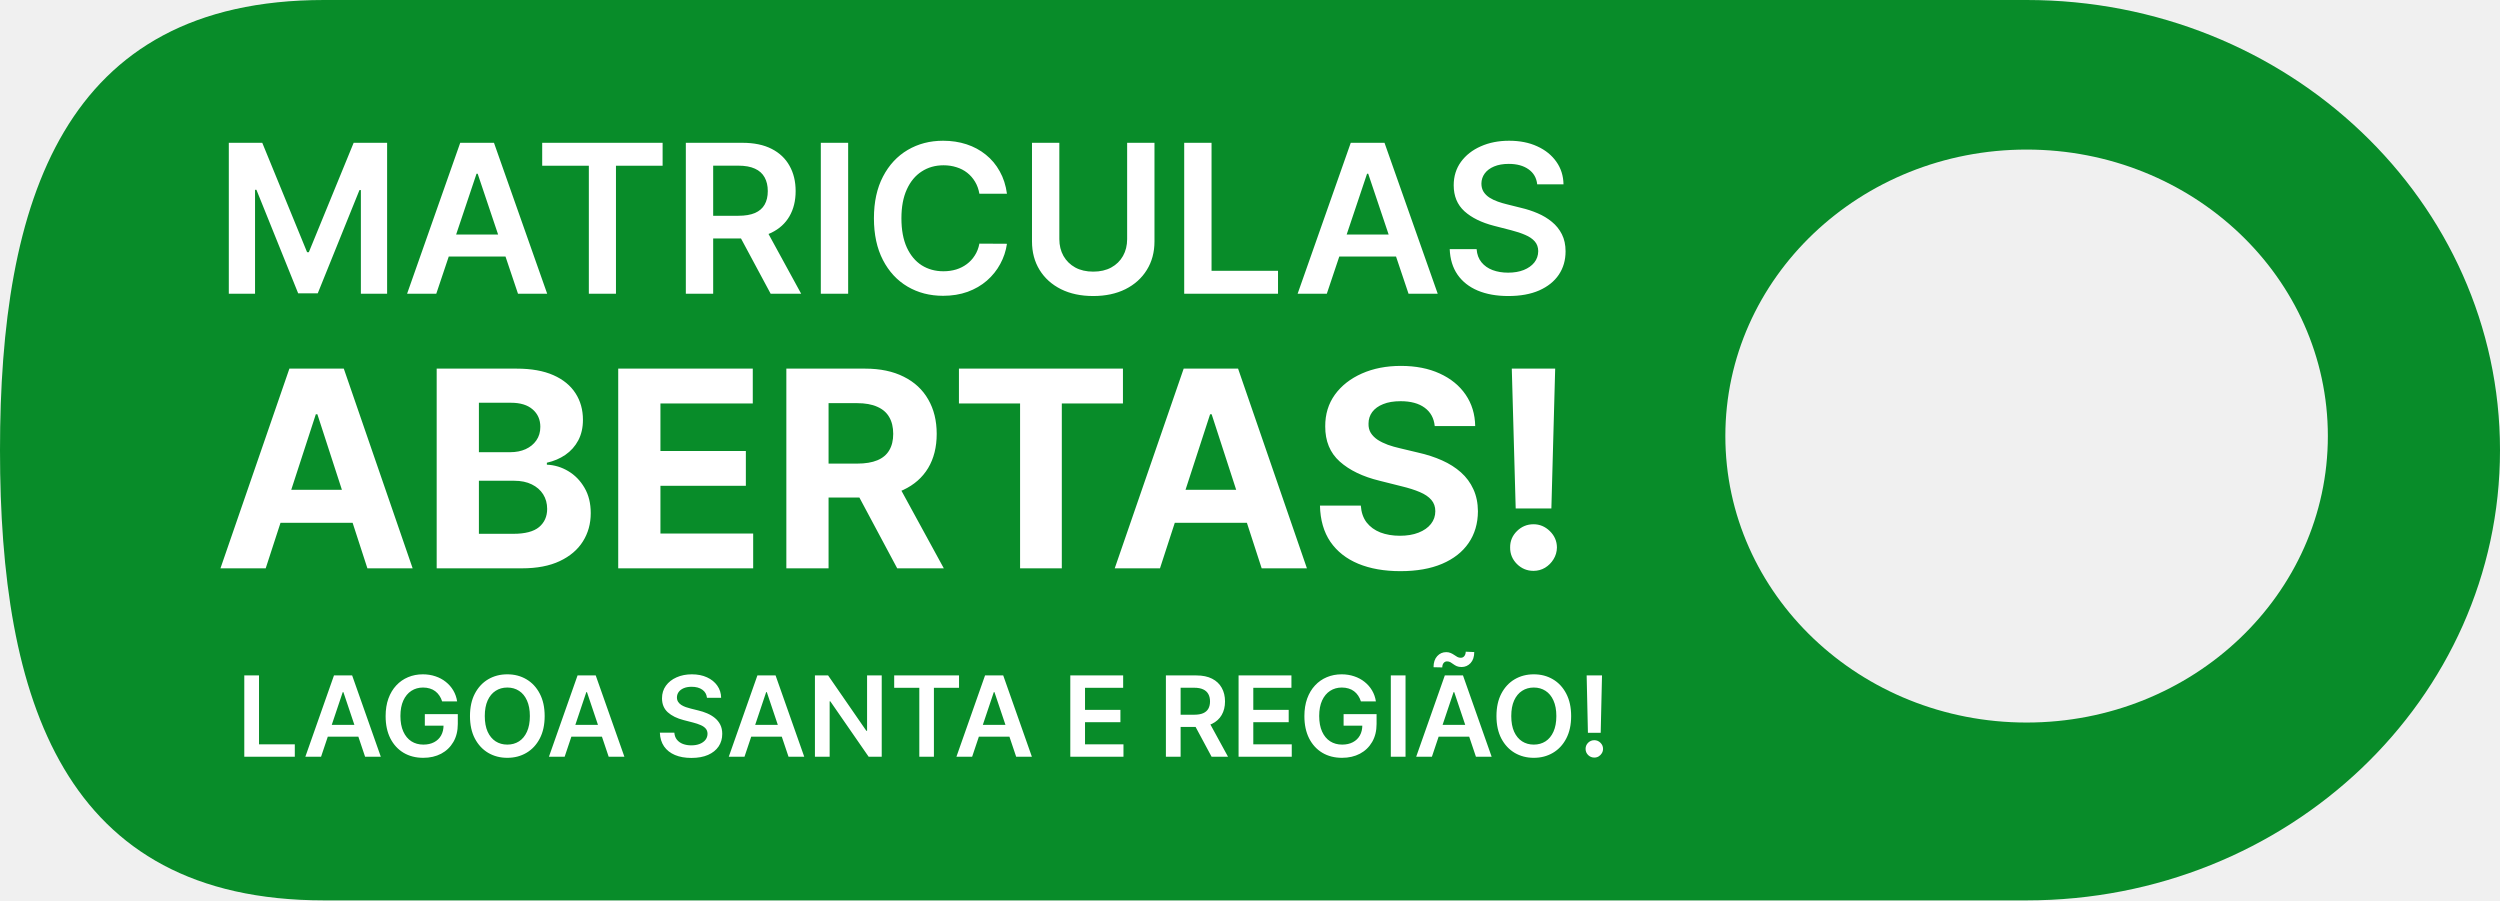
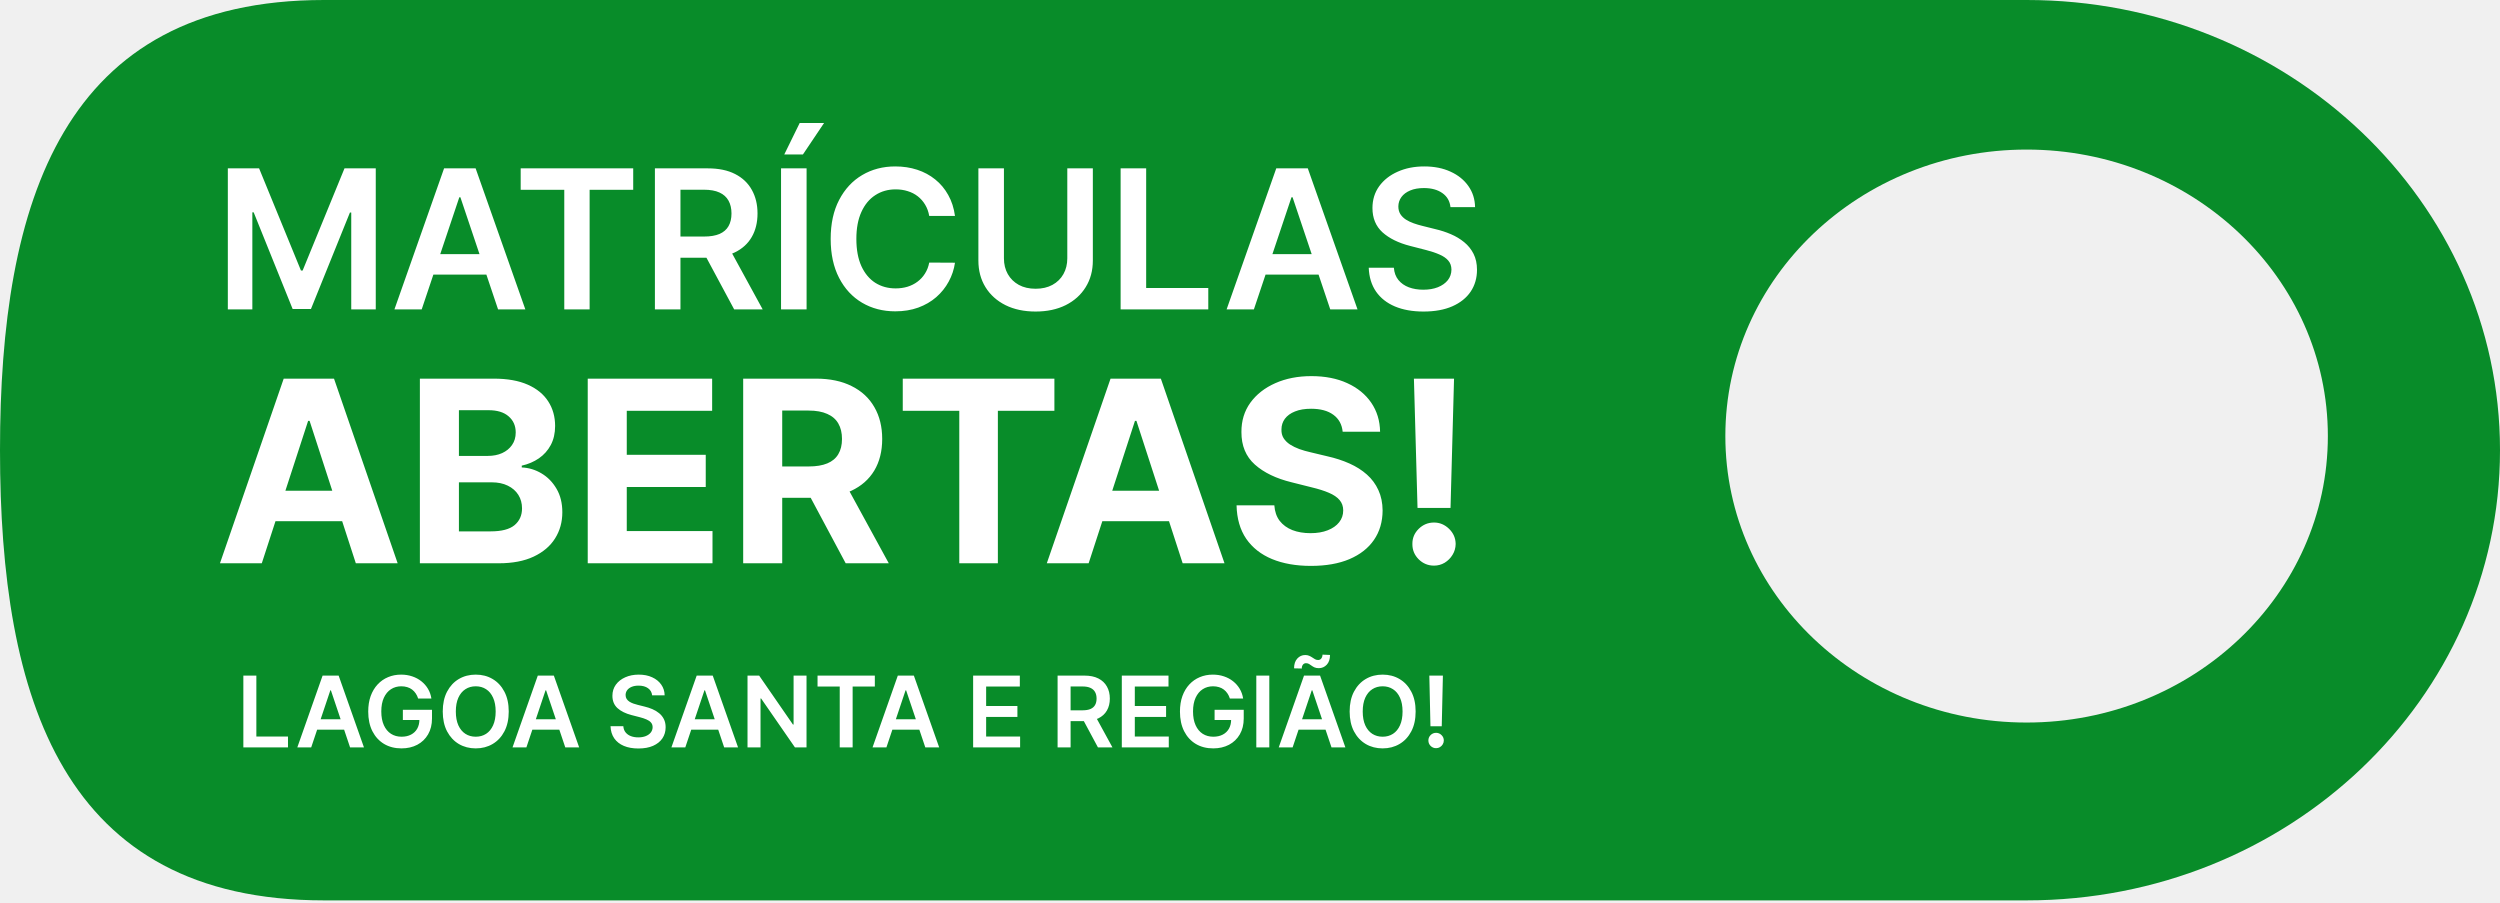
- <svg xmlns="http://www.w3.org/2000/svg" width="783" height="282" viewBox="0 0 783 282" fill="none">
-   <path fill-rule="evenodd" clip-rule="evenodd" d="M101.5 0C19.614 0 0 63.128 0 141C0 218.872 19.614 282 101.5 282H634.732C716.618 282 783 218.872 783 141C783 63.128 716.618 0 634.732 0H101.5ZM634.732 226.3C686.842 226.3 729.084 186.128 729.084 136.573C729.084 87.018 686.842 46.845 634.732 46.845C582.623 46.845 540.38 87.018 540.38 136.573C540.38 186.128 582.623 226.3 634.732 226.3Z" fill="#088C29" />
-   <path d="M71.663 44.727H82.142L96.176 78.981H96.73L110.764 44.727H121.244V92H113.026V59.523H112.588L99.523 91.862H93.383L80.319 59.454H79.88V92H71.663V44.727ZM136.64 92H127.499L144.141 44.727H154.713L171.379 92H162.238L149.612 54.422H149.243L136.64 92ZM136.94 73.465H161.869V80.343H136.94V73.465ZM169.815 51.906V44.727H207.531V51.906H192.92V92H184.426V51.906H169.815ZM214.802 92V44.727H232.53C236.161 44.727 239.208 45.358 241.67 46.62C244.148 47.882 246.017 49.651 247.279 51.929C248.556 54.191 249.195 56.83 249.195 59.846C249.195 62.878 248.549 65.509 247.256 67.74C245.979 69.956 244.094 71.672 241.601 72.888C239.108 74.088 236.046 74.688 232.414 74.688H219.788V67.579H231.26C233.384 67.579 235.122 67.287 236.477 66.702C237.831 66.102 238.831 65.232 239.477 64.093C240.139 62.939 240.47 61.524 240.47 59.846C240.47 58.169 240.139 56.738 239.477 55.553C238.816 54.353 237.808 53.445 236.454 52.829C235.099 52.198 233.353 51.883 231.214 51.883H223.366V92H214.802ZM239.223 70.579L250.926 92H241.37L229.875 70.579H239.223ZM265.641 44.727V92H257.078V44.727H265.641ZM315.378 60.677H306.745C306.499 59.261 306.045 58.007 305.383 56.915C304.722 55.807 303.898 54.868 302.914 54.099C301.929 53.329 300.805 52.752 299.544 52.367C298.297 51.967 296.951 51.767 295.504 51.767C292.934 51.767 290.657 52.414 288.672 53.706C286.687 54.983 285.132 56.861 284.009 59.338C282.886 61.8 282.324 64.809 282.324 68.364C282.324 71.98 282.886 75.027 284.009 77.504C285.148 79.966 286.702 81.828 288.672 83.09C290.657 84.337 292.927 84.96 295.481 84.96C296.897 84.96 298.22 84.775 299.451 84.406C300.698 84.021 301.813 83.46 302.798 82.721C303.798 81.982 304.637 81.074 305.314 79.997C306.007 78.92 306.484 77.689 306.745 76.304L315.378 76.35C315.055 78.597 314.355 80.705 313.278 82.675C312.216 84.644 310.823 86.383 309.1 87.891C307.376 89.384 305.36 90.553 303.052 91.4C300.744 92.231 298.182 92.646 295.366 92.646C291.211 92.646 287.502 91.684 284.24 89.761C280.978 87.838 278.408 85.06 276.53 81.428C274.653 77.797 273.714 73.442 273.714 68.364C273.714 63.27 274.661 58.915 276.553 55.299C278.446 51.667 281.024 48.89 284.286 46.966C287.548 45.043 291.242 44.081 295.366 44.081C297.997 44.081 300.444 44.45 302.706 45.189C304.968 45.928 306.984 47.012 308.753 48.444C310.523 49.859 311.977 51.598 313.116 53.66C314.27 55.707 315.024 58.046 315.378 60.677ZM353.02 44.727H361.583V75.612C361.583 78.997 360.783 81.975 359.183 84.544C357.598 87.114 355.366 89.122 352.489 90.569C349.611 92 346.249 92.716 342.402 92.716C338.539 92.716 335.169 92 332.292 90.569C329.414 89.122 327.183 87.114 325.598 84.544C324.013 81.975 323.22 78.997 323.22 75.612V44.727H331.784V74.896C331.784 76.866 332.215 78.62 333.076 80.159C333.954 81.698 335.185 82.906 336.77 83.783C338.355 84.644 340.232 85.075 342.402 85.075C344.571 85.075 346.449 84.644 348.034 83.783C349.634 82.906 350.865 81.698 351.727 80.159C352.589 78.62 353.02 76.866 353.02 74.896V44.727ZM370.891 92V44.727H379.455V84.821H400.275V92H370.891ZM415.556 92H406.415L423.057 44.727H433.629L450.295 92H441.154L428.528 54.422H428.159L415.556 92ZM415.856 73.465H440.785V80.343H415.856V73.465ZM481.45 57.723C481.235 55.707 480.327 54.137 478.726 53.014C477.141 51.891 475.079 51.329 472.54 51.329C470.755 51.329 469.224 51.598 467.947 52.137C466.67 52.675 465.692 53.406 465.015 54.33C464.338 55.253 463.992 56.307 463.977 57.492C463.977 58.477 464.2 59.331 464.646 60.054C465.108 60.777 465.731 61.393 466.516 61.901C467.301 62.393 468.17 62.809 469.124 63.147C470.078 63.486 471.04 63.77 472.009 64.001L476.441 65.109C478.226 65.525 479.942 66.086 481.589 66.794C483.25 67.502 484.735 68.394 486.043 69.472C487.367 70.549 488.413 71.849 489.183 73.373C489.952 74.896 490.337 76.681 490.337 78.728C490.337 81.498 489.629 83.937 488.213 86.045C486.797 88.138 484.751 89.776 482.073 90.961C479.411 92.131 476.187 92.716 472.402 92.716C468.724 92.716 465.531 92.146 462.823 91.007C460.13 89.869 458.021 88.207 456.498 86.022C454.99 83.837 454.174 81.174 454.051 78.035H462.476C462.599 79.682 463.107 81.051 464 82.144C464.892 83.236 466.054 84.052 467.485 84.591C468.932 85.129 470.547 85.398 472.332 85.398C474.194 85.398 475.826 85.121 477.226 84.567C478.642 83.998 479.75 83.213 480.55 82.213C481.35 81.197 481.758 80.013 481.773 78.658C481.758 77.427 481.396 76.412 480.688 75.612C479.98 74.796 478.988 74.119 477.711 73.58C476.449 73.026 474.972 72.534 473.279 72.103L467.901 70.718C464.007 69.718 460.93 68.202 458.668 66.171C456.421 64.124 455.298 61.408 455.298 58.023C455.298 55.237 456.052 52.798 457.56 50.706C459.083 48.613 461.153 46.989 463.769 45.835C466.385 44.666 469.347 44.081 472.656 44.081C476.01 44.081 478.949 44.666 481.473 45.835C484.012 46.989 486.005 48.597 487.451 50.659C488.898 52.706 489.644 55.06 489.69 57.723H481.45ZM83.217 178H69.046L90.638 115.455H107.679L129.24 178H115.07L99.403 129.747H98.914L83.217 178ZM82.331 153.415H115.803V163.738H82.331V153.415ZM136.768 178V115.455H161.811C166.412 115.455 170.25 116.137 173.324 117.501C176.399 118.865 178.709 120.758 180.257 123.181C181.804 125.584 182.578 128.353 182.578 131.488C182.578 133.931 182.089 136.079 181.112 137.932C180.135 139.764 178.791 141.271 177.081 142.452C175.391 143.612 173.457 144.437 171.278 144.925V145.536C173.66 145.638 175.89 146.31 177.966 147.552C180.063 148.794 181.763 150.535 183.066 152.774C184.369 154.993 185.021 157.64 185.021 160.714C185.021 164.033 184.196 166.996 182.547 169.602C180.918 172.187 178.506 174.233 175.309 175.74C172.113 177.247 168.173 178 163.49 178H136.768ZM149.992 167.189H160.772C164.458 167.189 167.145 166.487 168.835 165.082C170.525 163.656 171.37 161.763 171.37 159.401C171.37 157.671 170.952 156.144 170.118 154.82C169.283 153.497 168.092 152.459 166.544 151.705C165.017 150.952 163.195 150.575 161.078 150.575H149.992V167.189ZM149.992 141.627H159.795C161.607 141.627 163.216 141.312 164.62 140.68C166.046 140.029 167.165 139.113 167.98 137.932C168.815 136.751 169.232 135.336 169.232 133.687C169.232 131.427 168.428 129.605 166.819 128.22C165.231 126.836 162.971 126.143 160.039 126.143H149.992V141.627ZM193.626 178V115.455H235.77V126.357H206.849V141.261H233.602V152.163H206.849V167.097H235.893V178H193.626ZM246.284 178V115.455H270.96C275.683 115.455 279.715 116.299 283.054 117.989C286.413 119.659 288.968 122.031 290.719 125.105C292.49 128.159 293.376 131.753 293.376 135.886C293.376 140.039 292.48 143.612 290.689 146.605C288.897 149.578 286.301 151.858 282.901 153.446C279.521 155.034 275.429 155.828 270.624 155.828H254.102V145.2H268.486C271.011 145.2 273.108 144.854 274.777 144.162C276.447 143.47 277.689 142.431 278.503 141.047C279.338 139.662 279.755 137.942 279.755 135.886C279.755 133.809 279.338 132.058 278.503 130.633C277.689 129.208 276.437 128.129 274.747 127.396C273.077 126.642 270.97 126.266 268.425 126.266H259.507V178H246.284ZM280.061 149.537L295.605 178H281.007L265.799 149.537H280.061ZM300.339 126.357V115.455H351.707V126.357H332.559V178H319.488V126.357H300.339ZM363.305 178H349.134L370.726 115.455H387.767L409.328 178H395.157L379.491 129.747H379.002L363.305 178ZM362.419 153.415H395.89V163.738H362.419V153.415ZM449.358 133.442C449.114 130.979 448.065 129.065 446.212 127.701C444.36 126.337 441.845 125.655 438.669 125.655C436.511 125.655 434.689 125.96 433.202 126.571C431.716 127.161 430.576 127.986 429.782 129.045C429.008 130.103 428.621 131.305 428.621 132.648C428.581 133.768 428.815 134.746 429.324 135.58C429.853 136.415 430.576 137.138 431.492 137.749C432.408 138.339 433.467 138.858 434.668 139.306C435.87 139.734 437.152 140.1 438.516 140.406L444.136 141.749C446.864 142.36 449.368 143.174 451.648 144.192C453.929 145.21 455.904 146.463 457.573 147.949C459.243 149.435 460.536 151.186 461.452 153.202C462.388 155.217 462.867 157.528 462.887 160.134C462.867 163.962 461.889 167.281 459.955 170.09C458.041 172.879 455.272 175.048 451.648 176.595C448.045 178.122 443.698 178.886 438.608 178.886C433.559 178.886 429.161 178.112 425.415 176.565C421.689 175.017 418.777 172.727 416.68 169.693C414.604 166.639 413.514 162.862 413.413 158.363H426.209C426.351 160.46 426.952 162.211 428.011 163.616C429.09 165 430.525 166.049 432.317 166.761C434.129 167.454 436.175 167.8 438.455 167.8C440.695 167.8 442.639 167.474 444.288 166.822C445.958 166.171 447.251 165.265 448.167 164.104C449.083 162.944 449.541 161.61 449.541 160.104C449.541 158.699 449.124 157.518 448.289 156.561C447.475 155.604 446.273 154.79 444.685 154.118C443.118 153.446 441.194 152.835 438.913 152.286L432.103 150.575C426.83 149.293 422.666 147.287 419.612 144.559C416.558 141.831 415.041 138.156 415.062 133.534C415.041 129.747 416.049 126.439 418.085 123.609C420.142 120.779 422.961 118.57 426.545 116.982C430.128 115.393 434.2 114.599 438.761 114.599C443.403 114.599 447.454 115.393 450.915 116.982C454.397 118.57 457.105 120.779 459.039 123.609C460.973 126.439 461.971 129.717 462.032 133.442H449.358ZM487.082 115.455L485.891 159.249H474.714L473.492 115.455H487.082ZM480.302 178.794C478.287 178.794 476.556 178.081 475.111 176.656C473.665 175.211 472.952 173.48 472.973 171.464C472.952 169.469 473.665 167.759 475.111 166.334C476.556 164.909 478.287 164.196 480.302 164.196C482.237 164.196 483.937 164.909 485.403 166.334C486.868 167.759 487.612 169.469 487.632 171.464C487.612 172.808 487.255 174.04 486.563 175.16C485.891 176.259 485.006 177.145 483.906 177.817C482.807 178.468 481.605 178.794 480.302 178.794Z" fill="white" />
-   <path d="M76.511 237V211.545H81.122V233.135H92.333V237H76.511ZM100.561 237H95.639L104.6 211.545H110.293L119.266 237H114.344L107.546 216.766H107.347L100.561 237ZM100.722 227.02H114.146V230.723H100.722V227.02ZM138.475 219.674C138.268 219.003 137.982 218.402 137.618 217.872C137.261 217.333 136.831 216.873 136.325 216.492C135.828 216.111 135.256 215.825 134.61 215.635C133.964 215.436 133.259 215.336 132.497 215.336C131.13 215.336 129.912 215.68 128.843 216.368C127.774 217.056 126.933 218.067 126.32 219.401C125.715 220.726 125.412 222.342 125.412 224.248C125.412 226.17 125.715 227.798 126.32 229.132C126.925 230.467 127.766 231.482 128.843 232.178C129.92 232.865 131.171 233.209 132.596 233.209C133.889 233.209 135.008 232.961 135.952 232.463C136.905 231.966 137.638 231.262 138.152 230.35C138.666 229.431 138.923 228.354 138.923 227.119L139.967 227.281H133.056V223.676H143.385V226.734C143.385 228.913 142.921 230.798 141.993 232.389C141.065 233.98 139.789 235.206 138.165 236.068C136.541 236.921 134.676 237.348 132.572 237.348C130.227 237.348 128.168 236.822 126.394 235.77C124.629 234.709 123.25 233.205 122.256 231.258C121.269 229.302 120.776 226.982 120.776 224.298C120.776 222.243 121.066 220.407 121.646 218.792C122.235 217.176 123.055 215.804 124.107 214.678C125.16 213.542 126.394 212.681 127.811 212.092C129.228 211.496 130.769 211.197 132.435 211.197C133.843 211.197 135.157 211.405 136.375 211.819C137.593 212.225 138.674 212.805 139.619 213.559C140.572 214.313 141.355 215.208 141.968 216.244C142.581 217.279 142.983 218.423 143.173 219.674H138.475ZM170.589 224.273C170.589 227.015 170.075 229.364 169.047 231.32C168.028 233.267 166.636 234.759 164.871 235.794C163.115 236.83 161.122 237.348 158.893 237.348C156.664 237.348 154.667 236.83 152.902 235.794C151.146 234.75 149.754 233.255 148.726 231.308C147.707 229.352 147.197 227.007 147.197 224.273C147.197 221.53 147.707 219.185 148.726 217.238C149.754 215.282 151.146 213.787 152.902 212.751C154.667 211.715 156.664 211.197 158.893 211.197C161.122 211.197 163.115 211.715 164.871 212.751C166.636 213.787 168.028 215.282 169.047 217.238C170.075 219.185 170.589 221.53 170.589 224.273ZM165.953 224.273C165.953 222.342 165.65 220.714 165.045 219.388C164.449 218.054 163.62 217.047 162.56 216.368C161.499 215.68 160.277 215.336 158.893 215.336C157.509 215.336 156.287 215.68 155.226 216.368C154.166 217.047 153.333 218.054 152.728 219.388C152.132 220.714 151.833 222.342 151.833 224.273C151.833 226.203 152.132 227.836 152.728 229.17C153.333 230.496 154.166 231.502 155.226 232.19C156.287 232.869 157.509 233.209 158.893 233.209C160.277 233.209 161.499 232.869 162.56 232.19C163.62 231.502 164.449 230.496 165.045 229.17C165.65 227.836 165.953 226.203 165.953 224.273ZM176.85 237H171.928L180.889 211.545H186.582L195.555 237H190.634L183.835 216.766H183.636L176.85 237ZM177.011 227.02H190.435V230.723H177.011V227.02ZM221.423 218.543C221.307 217.458 220.818 216.612 219.957 216.007C219.103 215.403 217.993 215.1 216.626 215.1C215.664 215.1 214.84 215.245 214.152 215.535C213.465 215.825 212.938 216.219 212.574 216.716C212.209 217.213 212.023 217.781 212.014 218.419C212.014 218.949 212.135 219.409 212.375 219.798C212.623 220.188 212.959 220.519 213.382 220.793C213.804 221.058 214.272 221.281 214.786 221.464C215.3 221.646 215.818 221.799 216.34 221.924L218.726 222.52C219.687 222.744 220.611 223.046 221.498 223.428C222.393 223.809 223.192 224.289 223.897 224.869C224.609 225.449 225.173 226.15 225.587 226.97C226.001 227.79 226.208 228.751 226.208 229.853C226.208 231.345 225.827 232.658 225.065 233.793C224.303 234.92 223.201 235.803 221.759 236.441C220.325 237.07 218.589 237.385 216.551 237.385C214.571 237.385 212.851 237.079 211.393 236.466C209.943 235.852 208.808 234.958 207.987 233.781C207.175 232.604 206.736 231.171 206.67 229.48H211.207C211.273 230.367 211.546 231.105 212.027 231.693C212.507 232.281 213.133 232.72 213.904 233.01C214.683 233.3 215.553 233.445 216.514 233.445C217.516 233.445 218.395 233.296 219.149 232.998C219.911 232.691 220.508 232.269 220.938 231.73C221.369 231.183 221.589 230.545 221.597 229.816C221.589 229.153 221.394 228.606 221.013 228.175C220.632 227.736 220.097 227.372 219.41 227.082C218.73 226.783 217.935 226.518 217.023 226.286L214.127 225.54C212.031 225.002 210.374 224.186 209.156 223.092C207.946 221.99 207.341 220.527 207.341 218.705C207.341 217.205 207.747 215.891 208.559 214.765C209.38 213.638 210.494 212.763 211.903 212.142C213.311 211.512 214.906 211.197 216.688 211.197C218.494 211.197 220.077 211.512 221.436 212.142C222.803 212.763 223.876 213.629 224.655 214.74C225.434 215.842 225.835 217.109 225.86 218.543H221.423ZM233.178 237H228.256L237.217 211.545H242.91L251.884 237H246.962L240.163 216.766H239.964L233.178 237ZM233.339 227.02H246.763V230.723H233.339V227.02ZM276.154 211.545V237H272.053L260.059 219.662H259.847V237H255.236V211.545H259.363L271.344 228.896H271.568V211.545H276.154ZM280.06 215.411V211.545H300.369V215.411H292.501V237H287.928V215.411H280.06ZM304.477 237H299.555L308.516 211.545H314.209L323.182 237H318.26L311.462 216.766H311.263L304.477 237ZM304.638 227.02H318.062V230.723H304.638V227.02ZM335.217 237V211.545H351.772V215.411H339.828V222.321H350.915V226.187H339.828V233.135H351.872V237H335.217ZM365.158 237V211.545H374.704C376.659 211.545 378.3 211.885 379.625 212.565C380.959 213.244 381.966 214.197 382.646 215.423C383.333 216.641 383.677 218.062 383.677 219.686C383.677 221.319 383.329 222.736 382.633 223.937C381.946 225.13 380.93 226.054 379.588 226.709C378.246 227.355 376.597 227.678 374.641 227.678H367.843V223.85H374.02C375.163 223.85 376.1 223.693 376.829 223.378C377.558 223.055 378.097 222.587 378.445 221.973C378.801 221.352 378.979 220.59 378.979 219.686C378.979 218.783 378.801 218.013 378.445 217.375C378.088 216.728 377.546 216.239 376.816 215.908C376.087 215.568 375.147 215.398 373.995 215.398H369.769V237H365.158ZM378.308 225.466L384.609 237H379.464L373.274 225.466H378.308ZM387.922 237V211.545H404.477V215.411H392.533V222.321H403.62V226.187H392.533V233.135H404.577V237H387.922ZM426.234 219.674C426.027 219.003 425.741 218.402 425.377 217.872C425.02 217.333 424.589 216.873 424.084 216.492C423.587 216.111 423.015 215.825 422.369 215.635C421.722 215.436 421.018 215.336 420.256 215.336C418.889 215.336 417.671 215.68 416.602 216.368C415.533 217.056 414.692 218.067 414.079 219.401C413.474 220.726 413.171 222.342 413.171 224.248C413.171 226.17 413.474 227.798 414.079 229.132C414.683 230.467 415.524 231.482 416.602 232.178C417.679 232.865 418.93 233.209 420.355 233.209C421.648 233.209 422.766 232.961 423.711 232.463C424.664 231.966 425.397 231.262 425.911 230.35C426.425 229.431 426.682 228.354 426.682 227.119L427.726 227.281H420.815V223.676H431.144V226.734C431.144 228.913 430.68 230.798 429.752 232.389C428.823 233.98 427.547 235.206 425.923 236.068C424.299 236.921 422.435 237.348 420.33 237.348C417.985 237.348 415.926 236.822 414.153 235.77C412.388 234.709 411.009 233.205 410.014 231.258C409.028 229.302 408.535 226.982 408.535 224.298C408.535 222.243 408.825 220.407 409.405 218.792C409.994 217.176 410.814 215.804 411.866 214.678C412.919 213.542 414.153 212.681 415.57 212.092C416.987 211.496 418.528 211.197 420.194 211.197C421.602 211.197 422.916 211.405 424.134 211.819C425.352 212.225 426.433 212.805 427.378 213.559C428.33 214.313 429.113 215.208 429.727 216.244C430.34 217.279 430.742 218.423 430.932 219.674H426.234ZM440.214 211.545V237H435.602V211.545H440.214ZM448.476 237H443.554L452.515 211.545H458.208L467.181 237H462.259L455.461 216.766H455.262L448.476 237ZM448.637 227.02H462.061V230.723H448.637V227.02ZM451.72 209.035L448.985 208.973C448.985 207.498 449.367 206.342 450.129 205.505C450.899 204.668 451.84 204.25 452.95 204.25C453.489 204.25 453.957 204.341 454.355 204.523C454.761 204.697 455.129 204.9 455.461 205.132C455.792 205.364 456.12 205.571 456.443 205.754C456.766 205.928 457.122 206.015 457.512 206.015C457.984 206.015 458.357 205.836 458.63 205.48C458.912 205.124 459.057 204.668 459.065 204.113L461.737 204.225C461.729 205.708 461.344 206.86 460.582 207.68C459.819 208.492 458.887 208.902 457.785 208.911C457.18 208.911 456.675 208.824 456.269 208.65C455.863 208.467 455.506 208.26 455.2 208.028C454.902 207.796 454.599 207.593 454.293 207.419C453.986 207.237 453.626 207.146 453.211 207.146C452.772 207.146 452.412 207.32 452.13 207.668C451.856 208.016 451.72 208.471 451.72 209.035ZM492.083 224.273C492.083 227.015 491.569 229.364 490.542 231.32C489.522 233.267 488.13 234.759 486.366 235.794C484.609 236.83 482.616 237.348 480.387 237.348C478.158 237.348 476.161 236.83 474.396 235.794C472.64 234.75 471.248 233.255 470.22 231.308C469.201 229.352 468.691 227.007 468.691 224.273C468.691 221.53 469.201 219.185 470.22 217.238C471.248 215.282 472.64 213.787 474.396 212.751C476.161 211.715 478.158 211.197 480.387 211.197C482.616 211.197 484.609 211.715 486.366 212.751C488.13 213.787 489.522 215.282 490.542 217.238C491.569 219.185 492.083 221.53 492.083 224.273ZM487.447 224.273C487.447 222.342 487.144 220.714 486.54 219.388C485.943 218.054 485.114 217.047 484.054 216.368C482.993 215.68 481.771 215.336 480.387 215.336C479.003 215.336 477.781 215.68 476.721 216.368C475.66 217.047 474.827 218.054 474.222 219.388C473.626 220.714 473.328 222.342 473.328 224.273C473.328 226.203 473.626 227.836 474.222 229.17C474.827 230.496 475.66 231.502 476.721 232.19C477.781 232.869 479.003 233.209 480.387 233.209C481.771 233.209 482.993 232.869 484.054 232.19C485.114 231.502 485.943 230.496 486.54 229.17C487.144 227.836 487.447 226.203 487.447 224.273ZM501.749 211.545L501.339 229.518H497.337L496.939 211.545H501.749ZM499.338 237.273C498.584 237.273 497.938 237.008 497.399 236.478C496.869 235.948 496.604 235.301 496.604 234.539C496.604 233.793 496.869 233.155 497.399 232.625C497.938 232.095 498.584 231.83 499.338 231.83C500.076 231.83 500.714 232.095 501.252 232.625C501.799 233.155 502.073 233.793 502.073 234.539C502.073 235.045 501.944 235.504 501.687 235.919C501.439 236.333 501.107 236.664 500.693 236.913C500.287 237.153 499.835 237.273 499.338 237.273Z" fill="white" />
+ <svg xmlns="http://www.w3.org/2000/svg" width="709" height="256" viewBox="0 0 709 256" fill="none">
+   <path fill-rule="evenodd" clip-rule="evenodd" d="M91.907 0C17.76 0 0 57.162 0 127.674C0 198.186 17.76 255.349 91.907 255.349H574.745C648.891 255.349 709 198.186 709 127.674C709 57.162 648.891 0 574.745 0H91.907ZM574.745 204.913C621.929 204.913 660.18 168.537 660.18 123.665C660.18 78.794 621.929 42.418 574.745 42.418C527.56 42.418 489.31 78.794 489.31 123.665C489.31 168.537 527.56 204.913 574.745 204.913Z" fill="#088C29" />
+   <path d="M64.613 47.747H73.48L85.355 76.731H85.824L97.699 47.747H106.566V87.747H99.613V60.267H99.242L88.188 87.63H82.992L71.938 60.208H71.566V87.747H64.613V47.747ZM119.594 87.747H111.859L125.941 47.747H134.887L148.988 87.747H141.254L130.57 55.95H130.258L119.594 87.747ZM119.848 72.064H140.941V77.884H119.848V72.064ZM147.665 53.821V47.747H179.579V53.821H167.216V87.747H160.028V53.821H147.665ZM185.731 87.747V47.747H200.731C203.804 47.747 206.382 48.281 208.466 49.349C210.562 50.416 212.144 51.914 213.212 53.841C214.293 55.755 214.833 57.988 214.833 60.54C214.833 63.105 214.286 65.332 213.192 67.22C212.112 69.095 210.517 70.546 208.407 71.575C206.298 72.591 203.707 73.099 200.634 73.099H189.95V67.083H199.657C201.454 67.083 202.925 66.836 204.071 66.341C205.217 65.833 206.063 65.097 206.61 64.134C207.17 63.157 207.45 61.959 207.45 60.54C207.45 59.121 207.17 57.91 206.61 56.907C206.05 55.892 205.198 55.123 204.052 54.602C202.906 54.069 201.428 53.802 199.618 53.802H192.978V87.747H185.731ZM206.395 69.622L216.298 87.747H208.212L198.485 69.622H206.395ZM228.749 47.747V87.747H221.503V47.747H228.749ZM222.421 43.802L226.796 34.876H233.71L227.714 43.802H222.421ZM270.834 61.243H263.529C263.321 60.045 262.937 58.984 262.377 58.06C261.817 57.122 261.12 56.328 260.287 55.677C259.454 55.026 258.503 54.537 257.436 54.212C256.381 53.873 255.242 53.704 254.018 53.704C251.843 53.704 249.916 54.251 248.236 55.345C246.557 56.425 245.242 58.014 244.291 60.11C243.34 62.194 242.865 64.739 242.865 67.747C242.865 70.807 243.34 73.385 244.291 75.481C245.255 77.565 246.57 79.14 248.236 80.208C249.916 81.263 251.837 81.79 253.998 81.79C255.196 81.79 256.316 81.634 257.357 81.321C258.412 80.996 259.356 80.52 260.189 79.895C261.036 79.27 261.745 78.502 262.318 77.591C262.904 76.679 263.308 75.638 263.529 74.466L270.834 74.505C270.561 76.406 269.968 78.19 269.057 79.856C268.158 81.523 266.98 82.995 265.521 84.27C264.063 85.534 262.357 86.523 260.404 87.239C258.451 87.942 256.283 88.294 253.9 88.294C250.385 88.294 247.247 87.48 244.486 85.853C241.726 84.225 239.551 81.875 237.963 78.802C236.374 75.729 235.58 72.044 235.58 67.747C235.58 63.437 236.381 59.752 237.982 56.692C239.584 53.62 241.765 51.269 244.525 49.642C247.286 48.014 250.411 47.2 253.9 47.2C256.127 47.2 258.197 47.513 260.111 48.138C262.025 48.763 263.731 49.681 265.228 50.892C266.726 52.09 267.956 53.561 268.92 55.306C269.896 57.037 270.534 59.017 270.834 61.243ZM302.685 47.747H309.931V73.88C309.931 76.745 309.254 79.264 307.899 81.439C306.558 83.613 304.67 85.312 302.235 86.536C299.8 87.747 296.955 88.353 293.7 88.353C290.432 88.353 287.58 87.747 285.145 86.536C282.711 85.312 280.823 83.613 279.481 81.439C278.14 79.264 277.47 76.745 277.47 73.88V47.747H284.716V73.274C284.716 74.941 285.08 76.425 285.81 77.728C286.552 79.03 287.593 80.052 288.935 80.794C290.276 81.523 291.864 81.888 293.7 81.888C295.536 81.888 297.125 81.523 298.466 80.794C299.82 80.052 300.862 79.03 301.591 77.728C302.32 76.425 302.685 74.941 302.685 73.274V47.747ZM317.807 87.747V47.747H325.053V81.673H342.67V87.747H317.807ZM355.6 87.747H347.865L361.947 47.747H370.893L384.994 87.747H377.26L366.576 55.95H366.264L355.6 87.747ZM355.853 72.064H376.947V77.884H355.853V72.064ZM411.356 58.743C411.174 57.037 410.406 55.709 409.052 54.759C407.711 53.808 405.966 53.333 403.817 53.333C402.307 53.333 401.011 53.561 399.931 54.017C398.85 54.472 398.023 55.091 397.45 55.872C396.877 56.653 396.584 57.545 396.571 58.548C396.571 59.381 396.76 60.104 397.138 60.716C397.528 61.328 398.056 61.849 398.72 62.278C399.384 62.695 400.119 63.047 400.927 63.333C401.734 63.62 402.548 63.86 403.368 64.056L407.118 64.993C408.629 65.345 410.08 65.82 411.474 66.419C412.88 67.018 414.136 67.773 415.243 68.685C416.363 69.596 417.248 70.696 417.899 71.985C418.55 73.274 418.876 74.785 418.876 76.517C418.876 78.86 418.277 80.924 417.079 82.708C415.881 84.479 414.149 85.866 411.884 86.868C409.631 87.858 406.903 88.353 403.7 88.353C400.588 88.353 397.886 87.871 395.595 86.907C393.316 85.944 391.532 84.537 390.243 82.689C388.967 80.84 388.277 78.587 388.173 75.931H395.302C395.406 77.324 395.836 78.483 396.591 79.407C397.346 80.332 398.329 81.022 399.54 81.478C400.764 81.933 402.131 82.161 403.642 82.161C405.217 82.161 406.597 81.927 407.782 81.458C408.98 80.976 409.918 80.312 410.595 79.466C411.272 78.606 411.617 77.604 411.63 76.458C411.617 75.416 411.311 74.557 410.712 73.88C410.113 73.19 409.273 72.617 408.192 72.161C407.125 71.692 405.875 71.276 404.442 70.911L399.892 69.739C396.597 68.893 393.993 67.61 392.079 65.892C390.178 64.16 389.228 61.862 389.228 58.997C389.228 56.64 389.866 54.577 391.142 52.806C392.431 51.035 394.182 49.661 396.395 48.685C398.609 47.695 401.116 47.2 403.915 47.2C406.754 47.2 409.241 47.695 411.376 48.685C413.524 49.661 415.211 51.022 416.435 52.767C417.658 54.498 418.29 56.491 418.329 58.743H411.356ZM74.245 159.747H62.381L80.458 107.383H94.725L112.776 159.747H100.912L87.796 119.349H87.387L74.245 159.747ZM73.503 139.165H101.526V147.807H73.503V139.165ZM119.078 159.747V107.383H140.044C143.897 107.383 147.11 107.954 149.684 109.097C152.257 110.239 154.192 111.824 155.488 113.852C156.783 115.864 157.431 118.182 157.431 120.807C157.431 122.852 157.022 124.65 156.203 126.202C155.385 127.736 154.26 128.997 152.828 129.986C151.414 130.957 149.794 131.648 147.97 132.057V132.568C149.965 132.653 151.831 133.216 153.57 134.256C155.326 135.295 156.749 136.753 157.84 138.628C158.931 140.486 159.476 142.702 159.476 145.275C159.476 148.054 158.786 150.534 157.405 152.716C156.042 154.881 154.022 156.594 151.345 157.855C148.669 159.116 145.371 159.747 141.451 159.747H119.078ZM130.149 150.696H139.175C142.26 150.696 144.51 150.108 145.925 148.932C147.34 147.739 148.047 146.153 148.047 144.176C148.047 142.727 147.698 141.449 146.999 140.341C146.3 139.233 145.303 138.364 144.007 137.733C142.729 137.102 141.203 136.787 139.431 136.787H130.149V150.696ZM130.149 129.295H138.357C139.874 129.295 141.22 129.031 142.397 128.503C143.59 127.957 144.527 127.19 145.209 126.202C145.908 125.213 146.257 124.028 146.257 122.648C146.257 120.756 145.584 119.23 144.238 118.071C142.908 116.912 141.016 116.332 138.561 116.332H130.149V129.295ZM166.68 159.747V107.383H201.964V116.511H177.751V128.989H200.149V138.116H177.751V150.619H202.066V159.747H166.68ZM210.766 159.747V107.383H231.425C235.38 107.383 238.755 108.091 241.55 109.506C244.363 110.903 246.502 112.889 247.968 115.463C249.451 118.02 250.192 121.028 250.192 124.489C250.192 127.966 249.442 130.957 247.942 133.463C246.442 135.952 244.269 137.861 241.422 139.19C238.593 140.52 235.167 141.185 231.144 141.185H217.311V132.287H229.354C231.468 132.287 233.223 131.997 234.621 131.418C236.019 130.838 237.059 129.969 237.74 128.81C238.439 127.65 238.789 126.21 238.789 124.489C238.789 122.75 238.439 121.284 237.74 120.091C237.059 118.898 236.01 117.994 234.595 117.381C233.198 116.75 231.434 116.435 229.303 116.435H221.837V159.747H210.766ZM239.044 135.918L252.059 159.747H239.837L227.104 135.918H239.044ZM256.022 116.511V107.383H299.027V116.511H282.996V159.747H272.053V116.511H256.022ZM308.737 159.747H296.873L314.95 107.383H329.217L347.268 159.747H335.404L322.288 119.349H321.879L308.737 159.747ZM307.995 139.165H336.018V147.807H307.995V139.165ZM380.782 122.443C380.577 120.381 379.699 118.778 378.148 117.636C376.597 116.494 374.492 115.923 371.833 115.923C370.026 115.923 368.5 116.179 367.256 116.69C366.012 117.185 365.057 117.875 364.392 118.761C363.745 119.648 363.421 120.653 363.421 121.778C363.387 122.716 363.583 123.534 364.009 124.233C364.452 124.932 365.057 125.537 365.824 126.048C366.591 126.543 367.478 126.977 368.483 127.352C369.489 127.71 370.563 128.017 371.705 128.273L376.409 129.398C378.694 129.909 380.79 130.591 382.699 131.443C384.608 132.295 386.262 133.344 387.659 134.588C389.057 135.832 390.14 137.298 390.907 138.986C391.691 140.673 392.091 142.608 392.108 144.79C392.091 147.994 391.273 150.773 389.654 153.125C388.051 155.46 385.733 157.275 382.699 158.571C379.682 159.849 376.043 160.489 371.782 160.489C367.554 160.489 363.872 159.841 360.736 158.545C357.617 157.25 355.179 155.332 353.424 152.793C351.685 150.236 350.773 147.074 350.688 143.307H361.401C361.52 145.062 362.023 146.528 362.909 147.704C363.813 148.864 365.015 149.741 366.515 150.338C368.032 150.918 369.745 151.207 371.654 151.207C373.529 151.207 375.157 150.935 376.537 150.389C377.935 149.844 379.017 149.085 379.784 148.114C380.551 147.142 380.935 146.025 380.935 144.764C380.935 143.588 380.586 142.599 379.887 141.798C379.205 140.997 378.199 140.315 376.87 139.753C375.557 139.19 373.946 138.679 372.037 138.219L366.336 136.787C361.921 135.713 358.435 134.034 355.878 131.75C353.321 129.466 352.051 126.389 352.069 122.52C352.051 119.349 352.895 116.579 354.6 114.21C356.321 111.841 358.682 109.991 361.682 108.662C364.682 107.332 368.091 106.668 371.909 106.668C375.796 106.668 379.188 107.332 382.086 108.662C385 109.991 387.267 111.841 388.887 114.21C390.506 116.579 391.341 119.324 391.392 122.443H380.782ZM412.365 107.383L411.368 144.048H402.01L400.987 107.383H412.365ZM406.689 160.412C405.001 160.412 403.552 159.815 402.342 158.622C401.132 157.412 400.535 155.963 400.552 154.275C400.535 152.605 401.132 151.173 402.342 149.98C403.552 148.787 405.001 148.19 406.689 148.19C408.308 148.19 409.731 148.787 410.958 149.98C412.186 151.173 412.808 152.605 412.825 154.275C412.808 155.4 412.51 156.432 411.93 157.369C411.368 158.29 410.626 159.031 409.706 159.594C408.785 160.139 407.779 160.412 406.689 160.412Z" fill="white" />
+   <path d="M69.015 211.964V191.601H72.704V208.872H81.673V211.964H69.015ZM88.255 211.964H84.317L91.487 191.601H96.04L103.219 211.964H99.282L93.843 195.777H93.684L88.255 211.964ZM88.384 203.98H99.123V206.943H88.384V203.98ZM118.587 198.103C118.421 197.567 118.192 197.086 117.901 196.662C117.616 196.231 117.271 195.863 116.866 195.558C116.469 195.253 116.011 195.024 115.494 194.872C114.977 194.713 114.414 194.633 113.804 194.633C112.71 194.633 111.736 194.908 110.881 195.459C110.026 196.009 109.353 196.817 108.862 197.885C108.378 198.945 108.136 200.238 108.136 201.763C108.136 203.3 108.378 204.603 108.862 205.67C109.346 206.737 110.019 207.549 110.881 208.106C111.742 208.656 112.743 208.932 113.884 208.932C114.918 208.932 115.812 208.733 116.568 208.335C117.33 207.937 117.917 207.374 118.328 206.645C118.739 205.909 118.945 205.047 118.945 204.059L119.78 204.189H114.251V201.305H122.514V203.751C122.514 205.495 122.143 207.003 121.401 208.275C120.658 209.548 119.637 210.529 118.338 211.218C117.039 211.901 115.547 212.243 113.864 212.243C111.988 212.243 110.34 211.822 108.922 210.98C107.51 210.131 106.406 208.928 105.611 207.37C104.822 205.806 104.428 203.95 104.428 201.802C104.428 200.158 104.66 198.69 105.124 197.397C105.594 196.105 106.25 195.008 107.092 194.106C107.934 193.198 108.922 192.509 110.055 192.038C111.189 191.561 112.422 191.322 113.754 191.322C114.881 191.322 115.932 191.488 116.906 191.819C117.881 192.144 118.746 192.608 119.501 193.211C120.264 193.815 120.89 194.531 121.381 195.359C121.871 196.188 122.193 197.102 122.345 198.103H118.587ZM144.277 201.782C144.277 203.977 143.866 205.856 143.044 207.42C142.229 208.978 141.115 210.171 139.703 211C138.298 211.828 136.704 212.243 134.921 212.243C133.138 212.243 131.54 211.828 130.128 211C128.723 210.165 127.609 208.968 126.787 207.41C125.972 205.846 125.564 203.97 125.564 201.782C125.564 199.588 125.972 197.712 126.787 196.155C127.609 194.59 128.723 193.394 130.128 192.565C131.54 191.736 133.138 191.322 134.921 191.322C136.704 191.322 138.298 191.736 139.703 192.565C141.115 193.394 142.229 194.59 143.044 196.155C143.866 197.712 144.277 199.588 144.277 201.782ZM140.569 201.782C140.569 200.238 140.327 198.935 139.843 197.875C139.365 196.808 138.703 196.002 137.854 195.459C137.006 194.908 136.028 194.633 134.921 194.633C133.814 194.633 132.836 194.908 131.988 195.459C131.139 196.002 130.473 196.808 129.989 197.875C129.512 198.935 129.273 200.238 129.273 201.782C129.273 203.327 129.512 204.633 129.989 205.7C130.473 206.761 131.139 207.566 131.988 208.116C132.836 208.66 133.814 208.932 134.921 208.932C136.028 208.932 137.006 208.66 137.854 208.116C138.703 207.566 139.365 206.761 139.843 205.7C140.327 204.633 140.569 203.327 140.569 201.782ZM149.286 211.964H145.349L152.518 191.601H157.072L164.251 211.964H160.313L154.874 195.777H154.715L149.286 211.964ZM149.415 203.98H160.154V206.943H149.415V203.98ZM184.945 197.199C184.852 196.33 184.461 195.654 183.772 195.17C183.089 194.686 182.201 194.444 181.107 194.444C180.338 194.444 179.678 194.56 179.128 194.792C178.578 195.024 178.157 195.339 177.865 195.737C177.574 196.135 177.425 196.589 177.418 197.099C177.418 197.523 177.514 197.891 177.706 198.203C177.905 198.514 178.174 198.78 178.512 198.998C178.85 199.21 179.224 199.389 179.635 199.535C180.046 199.681 180.461 199.804 180.878 199.903L182.787 200.38C183.556 200.559 184.295 200.801 185.005 201.106C185.721 201.411 186.36 201.796 186.924 202.26C187.494 202.724 187.944 203.284 188.276 203.94C188.607 204.596 188.773 205.365 188.773 206.247C188.773 207.44 188.468 208.491 187.858 209.399C187.248 210.3 186.367 211.006 185.213 211.517C184.067 212.021 182.678 212.272 181.047 212.272C179.463 212.272 178.087 212.027 176.921 211.537C175.761 211.046 174.853 210.33 174.196 209.389C173.547 208.448 173.195 207.301 173.142 205.949H176.772C176.825 206.658 177.043 207.248 177.428 207.718C177.812 208.189 178.313 208.54 178.929 208.772C179.552 209.004 180.248 209.12 181.017 209.12C181.819 209.12 182.522 209.001 183.125 208.763C183.735 208.517 184.212 208.179 184.557 207.748C184.902 207.311 185.078 206.8 185.084 206.217C185.078 205.687 184.922 205.249 184.617 204.905C184.312 204.553 183.884 204.262 183.334 204.03C182.791 203.791 182.154 203.579 181.425 203.393L179.108 202.797C177.431 202.366 176.105 201.713 175.131 200.838C174.163 199.956 173.679 198.786 173.679 197.328C173.679 196.128 174.004 195.077 174.654 194.176C175.31 193.274 176.202 192.575 177.328 192.078C178.455 191.574 179.731 191.322 181.157 191.322C182.602 191.322 183.868 191.574 184.955 192.078C186.049 192.575 186.907 193.268 187.53 194.156C188.153 195.038 188.475 196.052 188.495 197.199H184.945ZM194.349 211.964H190.411L197.58 191.601H202.134L209.313 211.964H205.376L199.937 195.777H199.778L194.349 211.964ZM194.478 203.98H205.217V206.943H194.478V203.98ZM228.73 191.601V211.964H225.448L215.853 198.093H215.684V211.964H211.995V191.601H215.297L224.882 205.481H225.061V191.601H228.73ZM231.854 194.693V191.601H248.102V194.693H241.808V211.964H238.148V194.693H231.854ZM251.388 211.964H247.45L254.619 191.601H259.173L266.352 211.964H262.415L256.976 195.777H256.817L251.388 211.964ZM251.517 203.98H262.256V206.943H251.517V203.98ZM275.98 211.964V191.601H289.224V194.693H279.669V200.221H288.538V203.314H279.669V208.872H289.304V211.964H275.98ZM299.933 211.964V191.601H307.569C309.134 191.601 310.446 191.872 311.507 192.416C312.574 192.959 313.379 193.722 313.923 194.703C314.473 195.677 314.748 196.814 314.748 198.113C314.748 199.419 314.47 200.553 313.913 201.514C313.363 202.468 312.551 203.208 311.477 203.731C310.403 204.248 309.084 204.507 307.52 204.507H302.081V201.444H307.022C307.937 201.444 308.686 201.318 309.27 201.067C309.853 200.808 310.284 200.433 310.562 199.943C310.847 199.446 310.99 198.836 310.99 198.113C310.99 197.391 310.847 196.774 310.562 196.264C310.277 195.747 309.843 195.356 309.26 195.091C308.676 194.819 307.924 194.683 307.002 194.683H303.622V211.964H299.933ZM310.453 202.737L315.494 211.964H311.377L306.426 202.737H310.453ZM318.144 211.964V191.601H331.388V194.693H321.833V200.221H330.702V203.314H321.833V208.872H331.468V211.964H318.144ZM348.794 198.103C348.628 197.567 348.399 197.086 348.108 196.662C347.823 196.231 347.478 195.863 347.073 195.558C346.676 195.253 346.218 195.024 345.701 194.872C345.184 194.713 344.621 194.633 344.011 194.633C342.917 194.633 341.943 194.908 341.088 195.459C340.233 196.009 339.56 196.817 339.069 197.885C338.585 198.945 338.343 200.238 338.343 201.763C338.343 203.3 338.585 204.603 339.069 205.67C339.553 206.737 340.226 207.549 341.088 208.106C341.949 208.656 342.95 208.932 344.091 208.932C345.125 208.932 346.02 208.733 346.775 208.335C347.538 207.937 348.124 207.374 348.535 206.645C348.946 205.909 349.152 205.047 349.152 204.059L349.987 204.189H344.458V201.305H352.721V203.751C352.721 205.495 352.35 207.003 351.608 208.275C350.865 209.548 349.844 210.529 348.545 211.218C347.246 211.901 345.754 212.243 344.071 212.243C342.195 212.243 340.547 211.822 339.129 210.98C337.717 210.131 336.613 208.928 335.818 207.37C335.029 205.806 334.635 203.95 334.635 201.802C334.635 200.158 334.867 198.69 335.331 197.397C335.801 196.105 336.457 195.008 337.299 194.106C338.141 193.198 339.129 192.509 340.262 192.038C341.396 191.561 342.629 191.322 343.961 191.322C345.088 191.322 346.139 191.488 347.113 191.819C348.088 192.144 348.953 192.608 349.708 193.211C350.471 193.815 351.097 194.531 351.588 195.359C352.078 196.188 352.4 197.102 352.552 198.103H348.794ZM359.977 191.601V211.964H356.288V191.601H359.977ZM366.587 211.964H362.649L369.819 191.601H374.373L381.551 211.964H377.614L372.175 195.777H372.016L366.587 211.964ZM366.716 203.98H377.455V206.943H366.716V203.98ZM369.182 189.592L366.995 189.542C366.995 188.362 367.3 187.438 367.909 186.768C368.526 186.099 369.278 185.764 370.167 185.764C370.597 185.764 370.972 185.837 371.29 185.983C371.615 186.122 371.91 186.284 372.175 186.47C372.44 186.656 372.702 186.821 372.961 186.967C373.219 187.106 373.504 187.176 373.816 187.176C374.194 187.176 374.492 187.033 374.711 186.748C374.936 186.463 375.052 186.099 375.059 185.655L377.196 185.744C377.19 186.931 376.881 187.852 376.272 188.508C375.662 189.158 374.916 189.486 374.034 189.493C373.551 189.493 373.146 189.423 372.821 189.284C372.497 189.138 372.212 188.972 371.966 188.787C371.728 188.601 371.486 188.439 371.24 188.299C370.995 188.154 370.707 188.081 370.375 188.081C370.024 188.081 369.736 188.22 369.51 188.498C369.292 188.777 369.182 189.141 369.182 189.592ZM401.473 201.782C401.473 203.977 401.062 205.856 400.24 207.42C399.424 208.978 398.311 210.171 396.899 211C395.493 211.828 393.899 212.243 392.116 212.243C390.333 212.243 388.735 211.828 387.323 211C385.918 210.165 384.805 208.968 383.983 207.41C383.167 205.846 382.76 203.97 382.76 201.782C382.76 199.588 383.167 197.712 383.983 196.155C384.805 194.59 385.918 193.394 387.323 192.565C388.735 191.736 390.333 191.322 392.116 191.322C393.899 191.322 395.493 191.736 396.899 192.565C398.311 193.394 399.424 194.59 400.24 196.155C401.062 197.712 401.473 199.588 401.473 201.782ZM397.764 201.782C397.764 200.238 397.522 198.935 397.038 197.875C396.561 196.808 395.898 196.002 395.049 195.459C394.201 194.908 393.223 194.633 392.116 194.633C391.009 194.633 390.031 194.908 389.183 195.459C388.334 196.002 387.668 196.808 387.184 197.875C386.707 198.935 386.468 200.238 386.468 201.782C386.468 203.327 386.707 204.633 387.184 205.7C387.668 206.761 388.334 207.566 389.183 208.116C390.031 208.66 391.009 208.932 392.116 208.932C393.223 208.932 394.201 208.66 395.049 208.116C395.898 207.566 396.561 206.761 397.038 205.7C397.522 204.633 397.764 203.327 397.764 201.782ZM409.206 191.601L408.878 205.978H405.676L405.358 191.601H409.206ZM407.277 212.183C406.674 212.183 406.157 211.971 405.726 211.547C405.302 211.122 405.089 210.605 405.089 209.995C405.089 209.399 405.302 208.888 405.726 208.464C406.157 208.04 406.674 207.828 407.277 207.828C407.867 207.828 408.377 208.04 408.808 208.464C409.246 208.888 409.464 209.399 409.464 209.995C409.464 210.4 409.362 210.768 409.156 211.099C408.957 211.431 408.692 211.696 408.361 211.895C408.036 212.087 407.675 212.183 407.277 212.183Z" fill="white" />
</svg>
